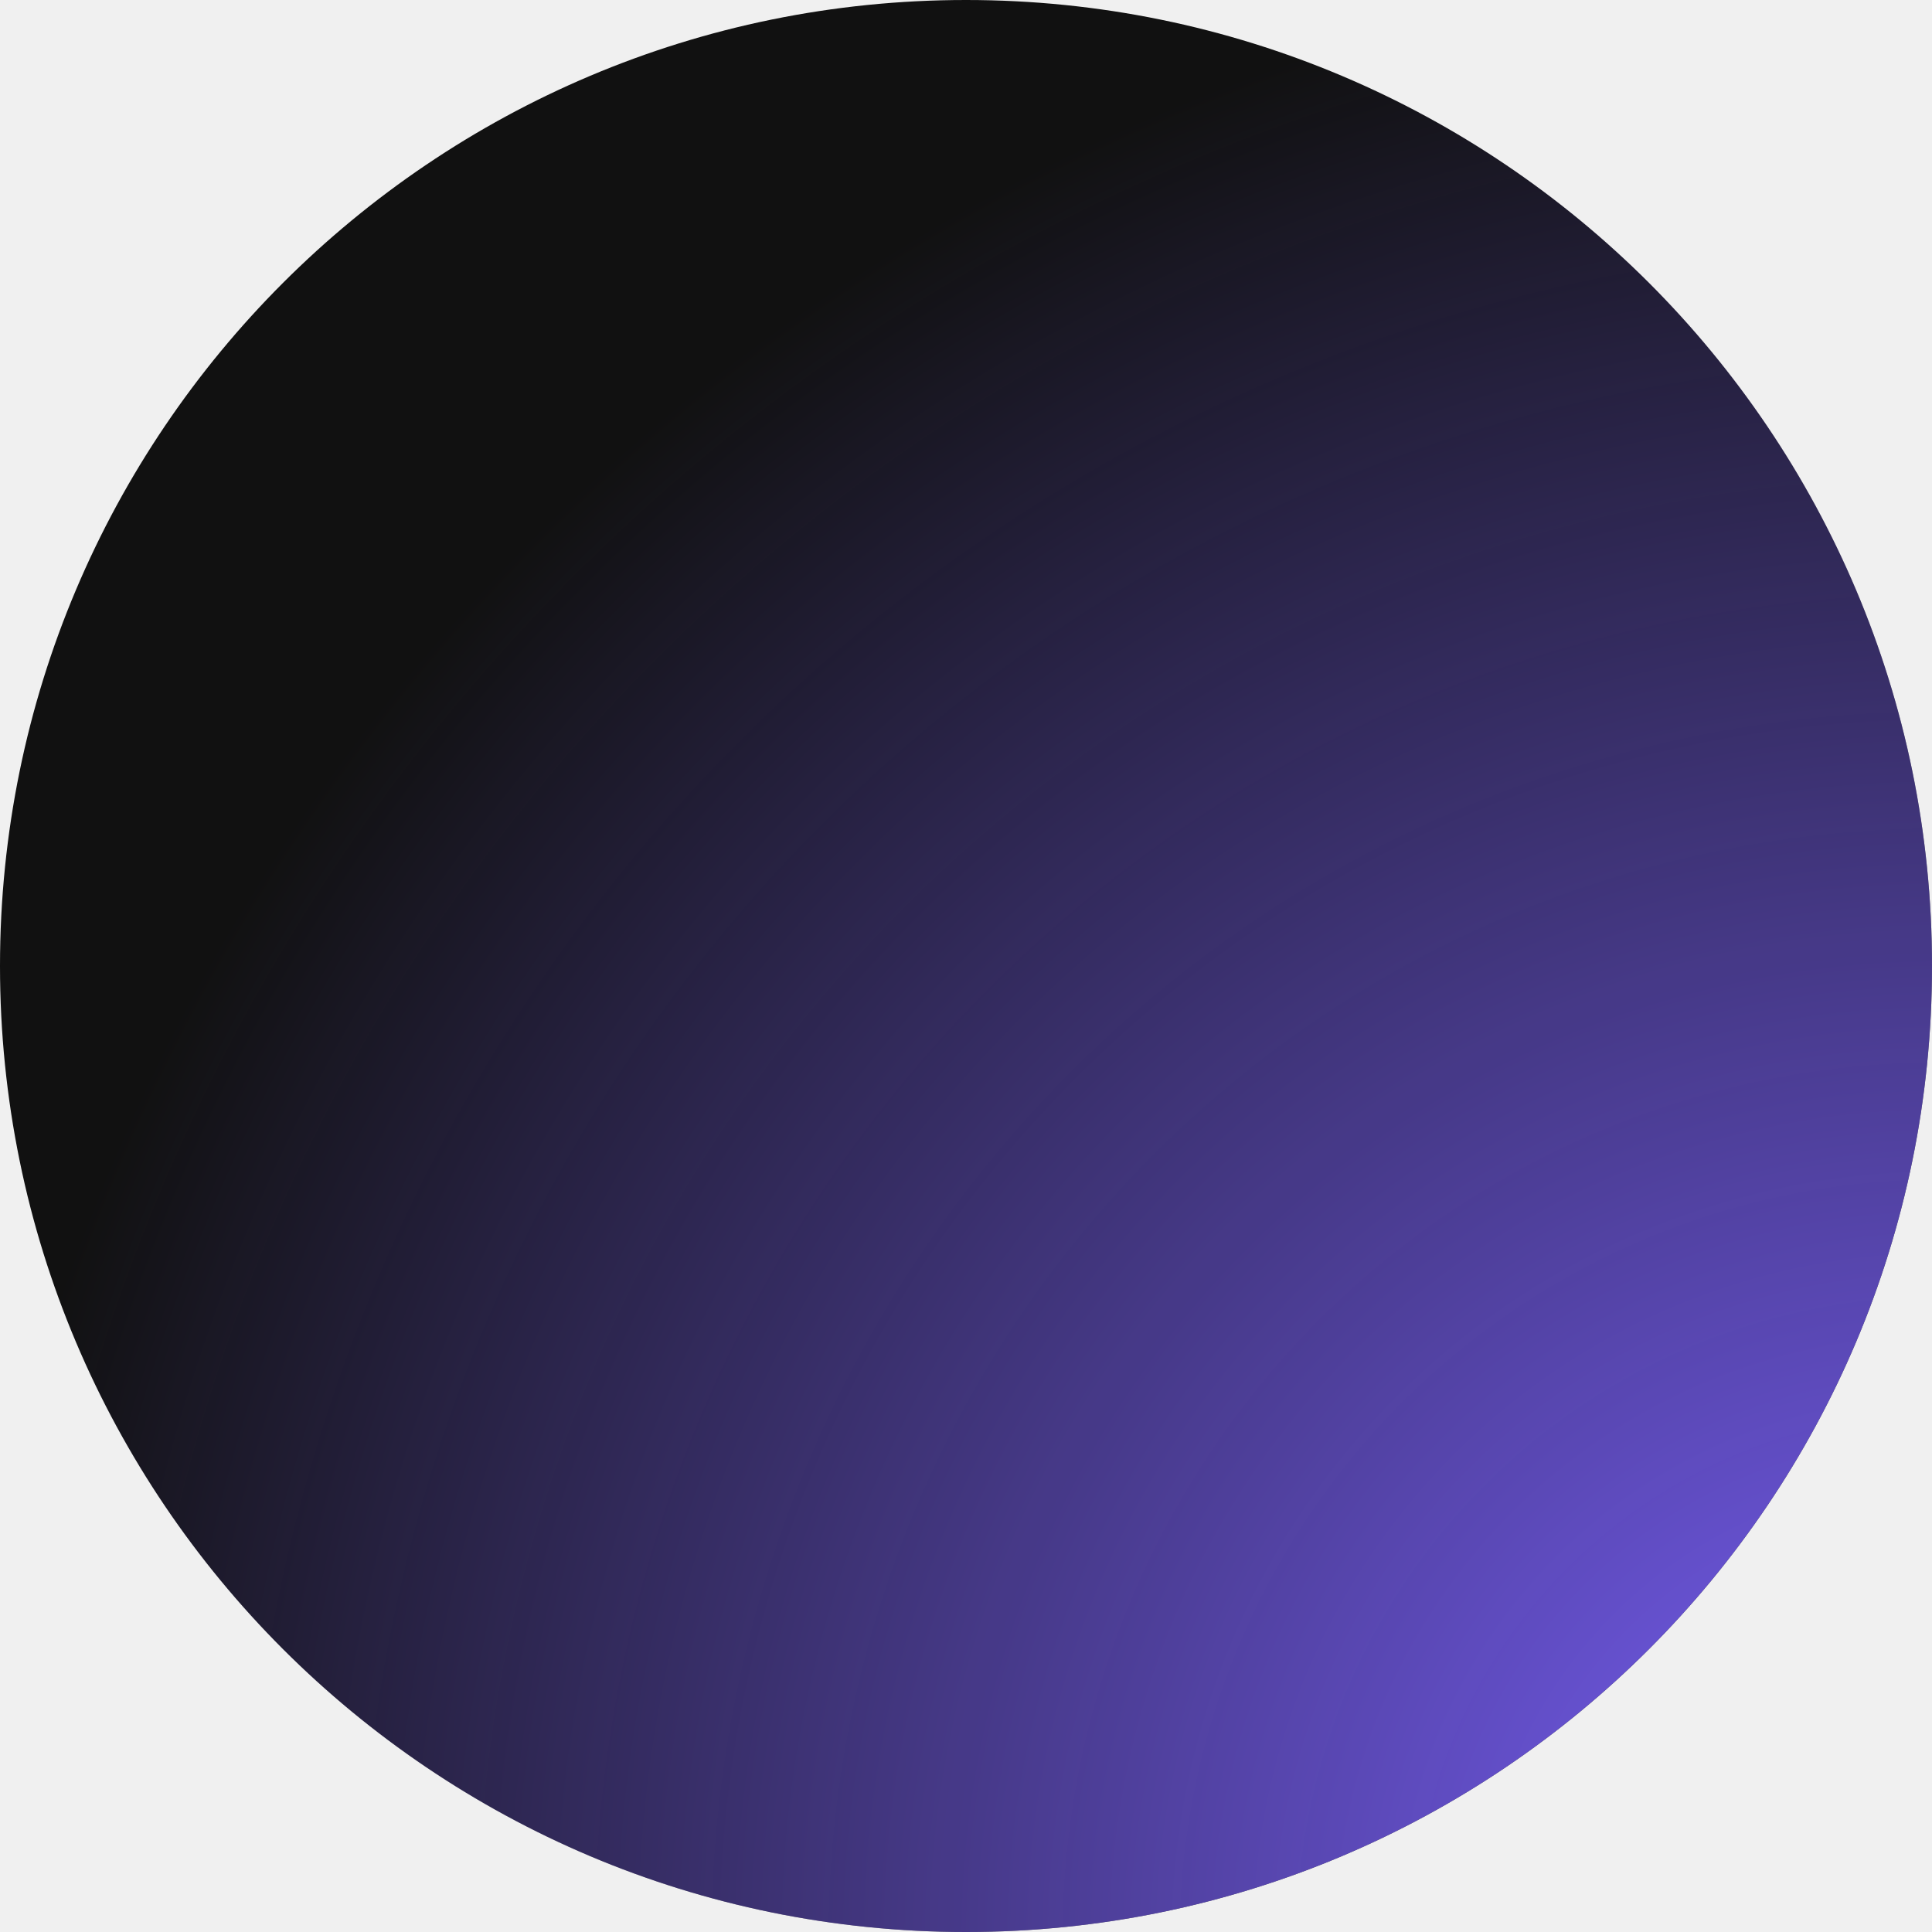
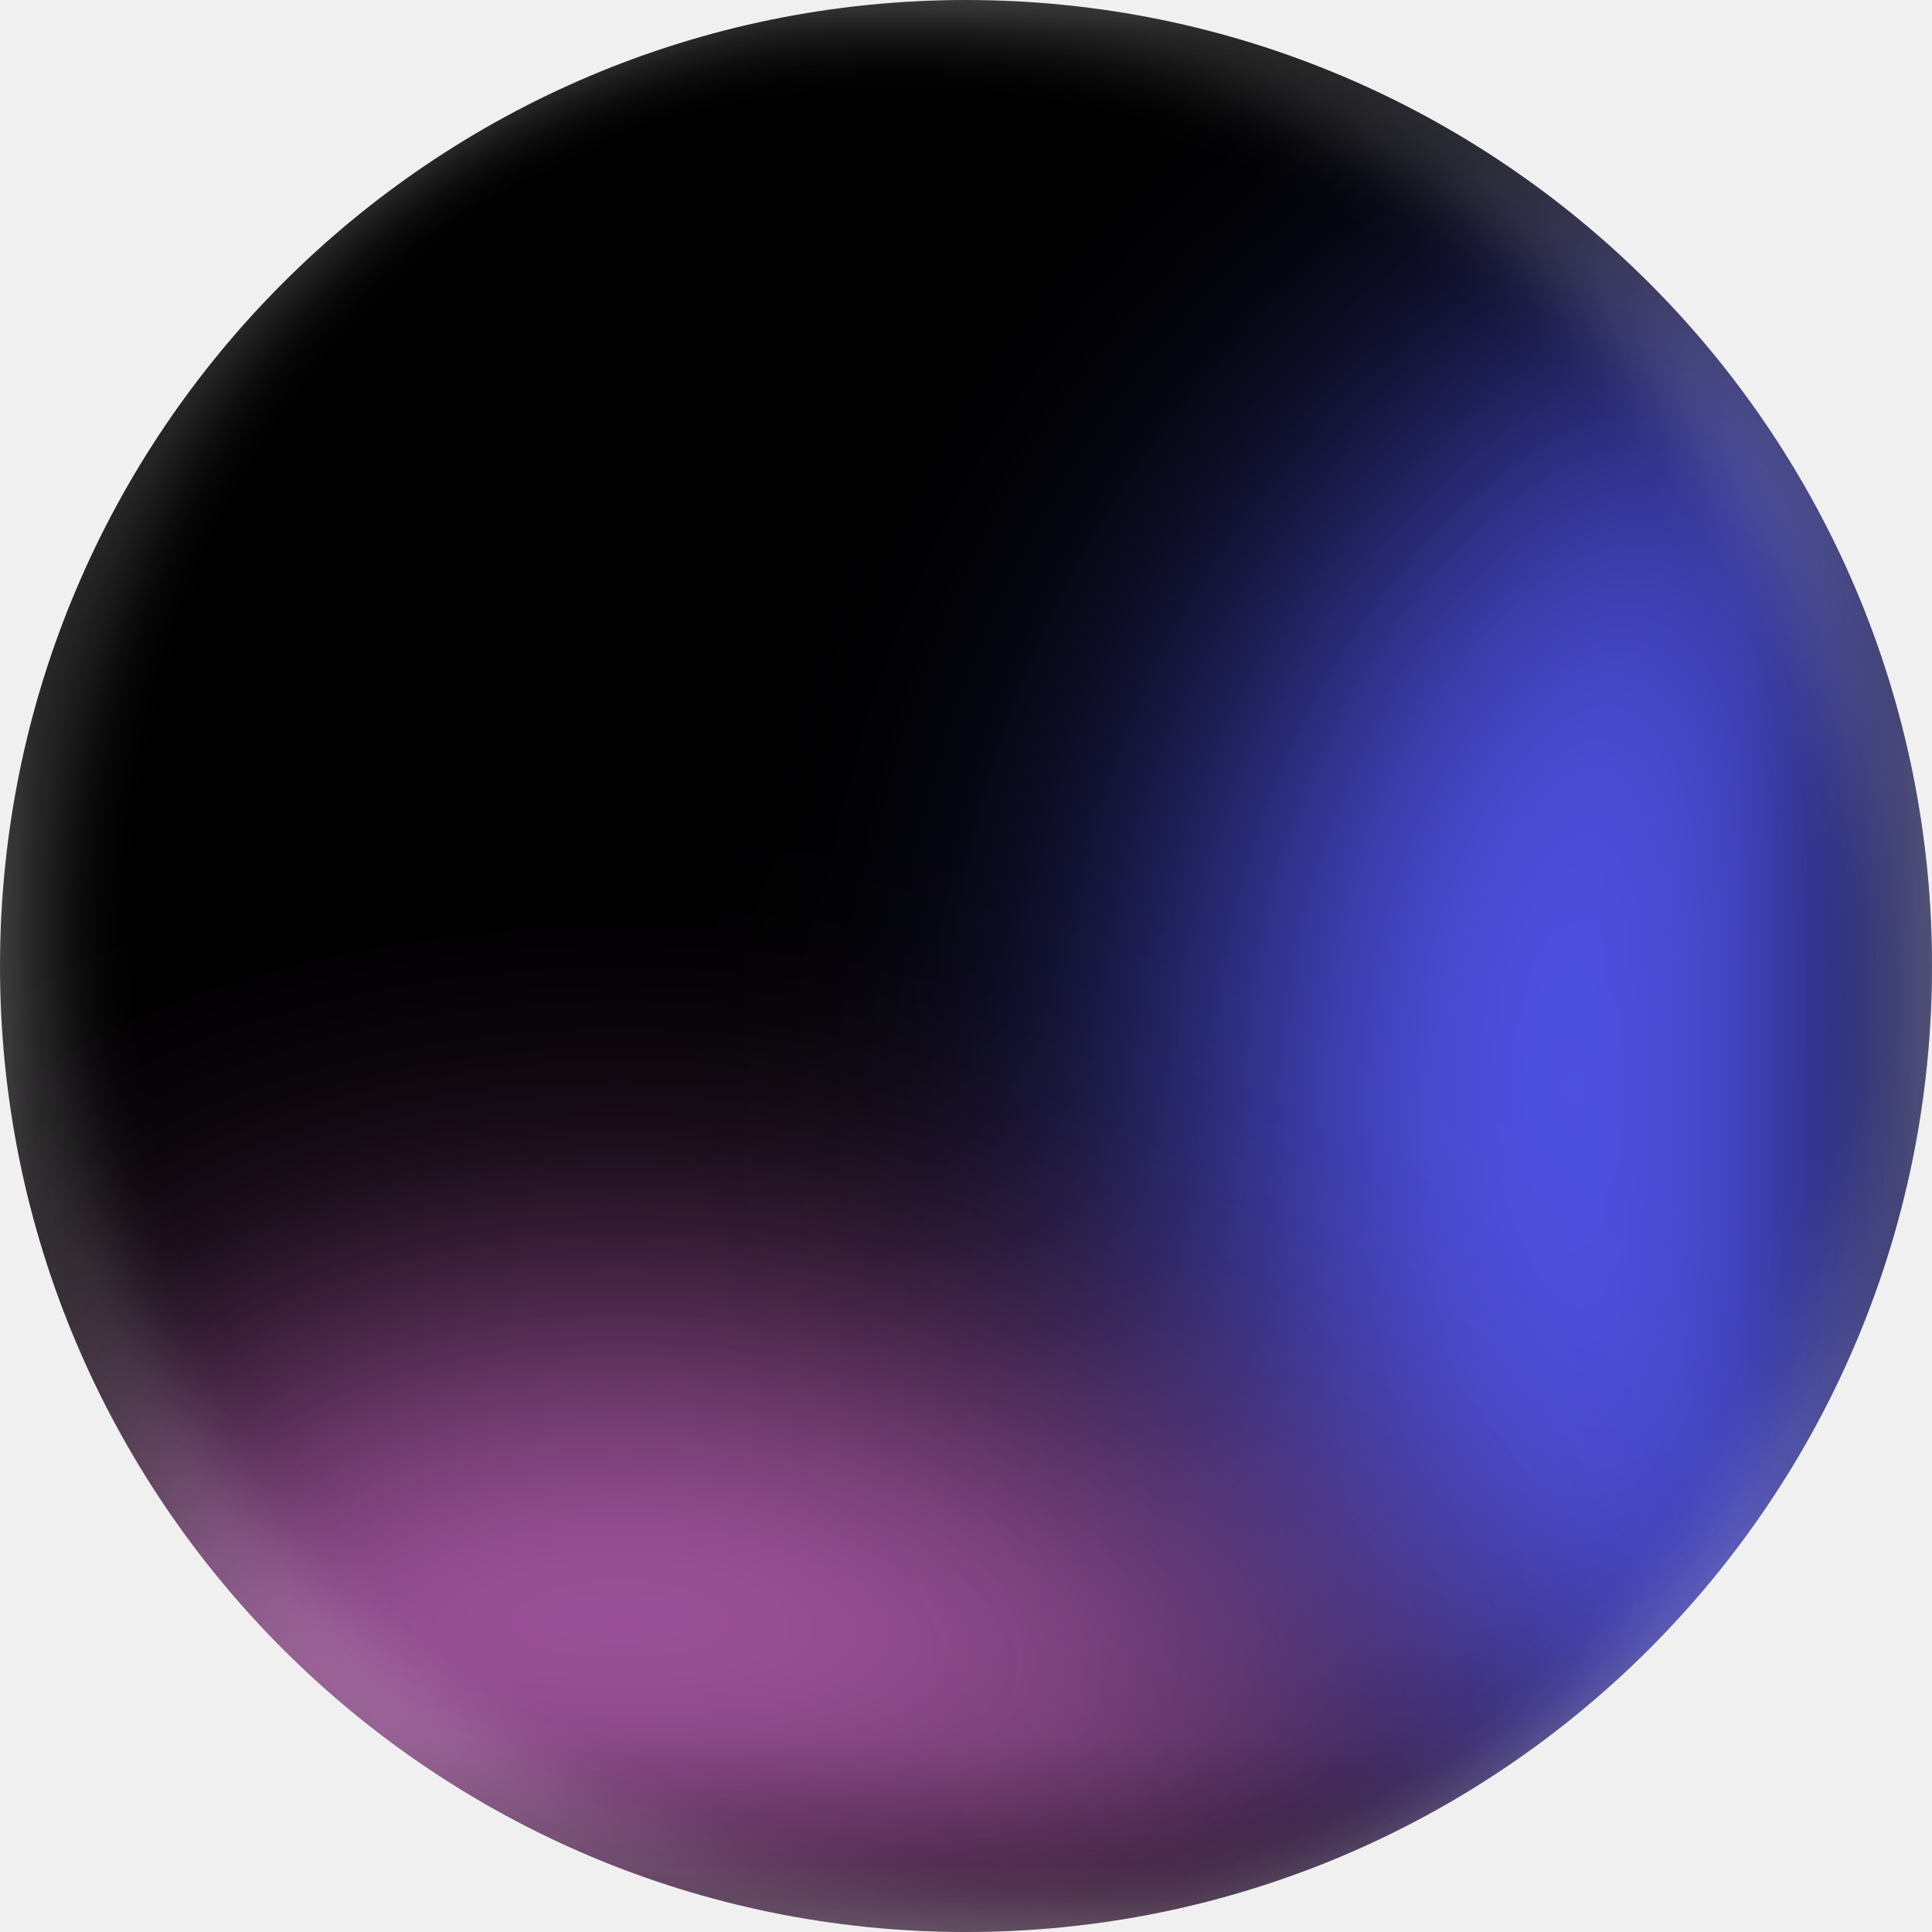
- <svg xmlns="http://www.w3.org/2000/svg" width="200" height="200" viewBox="0 0 200 200" fill="none">
-   <circle cx="100" cy="100" r="100" fill="#111111" />
-   <circle cx="100" cy="100" r="100" fill="url(#paint0_radial_248_131)" />
+ <svg xmlns="http://www.w3.org/2000/svg" width="120" height="120" viewBox="0 0 120 120" fill="none">
+   <g filter="url(#filter0_ii_415_12)">
+     <g clip-path="url(#clip0_415_12)">
+       <rect width="120" height="120" rx="60" fill="black" />
+       <g filter="url(#filter1_f_415_12)">
+         <circle cx="126.5" cy="67.5" r="52.5" fill="#5355EE" />
+       </g>
+       <g opacity="0.7" filter="url(#filter2_f_415_12)">
+         <circle cx="38.5" cy="134.5" r="52.5" fill="#FF86FA" />
+       </g>
+     </g>
+   </g>
  <defs>
-     <radialGradient id="paint0_radial_248_131" cx="0" cy="0" r="1" gradientUnits="userSpaceOnUse" gradientTransform="translate(200 200) rotate(-135) scale(282.843)">
-       <stop stop-color="#7B61FF" />
-       <stop offset="0.722" stop-color="#7B61FF" stop-opacity="0" />
-     </radialGradient>
+     <filter id="filter0_ii_415_12" x="-4" y="-2" width="128" height="124" filterUnits="userSpaceOnUse" color-interpolation-filters="sRGB">
+       <feFlood flood-opacity="0" result="BackgroundImageFix" />
+       <feBlend mode="normal" in="SourceGraphic" in2="BackgroundImageFix" result="shape" />
+       <feColorMatrix in="SourceAlpha" type="matrix" values="0 0 0 0 0 0 0 0 0 0 0 0 0 0 0 0 0 0 127 0" result="hardAlpha" />
+       <feOffset dx="4" dy="-2" />
+       <feGaussianBlur stdDeviation="2" />
+       <feComposite in2="hardAlpha" operator="arithmetic" k2="-1" k3="1" />
+       <feColorMatrix type="matrix" values="0 0 0 0 1 0 0 0 0 1 0 0 0 0 1 0 0 0 0.15 0" />
+       <feBlend mode="normal" in2="shape" result="effect1_innerShadow_415_12" />
+       <feColorMatrix in="SourceAlpha" type="matrix" values="0 0 0 0 0 0 0 0 0 0 0 0 0 0 0 0 0 0 127 0" result="hardAlpha" />
+       <feOffset dx="-4" dy="2" />
+       <feGaussianBlur stdDeviation="2" />
+       <feComposite in2="hardAlpha" operator="arithmetic" k2="-1" k3="1" />
+       <feColorMatrix type="matrix" values="0 0 0 0 1 0 0 0 0 1 0 0 0 0 1 0 0 0 0.15 0" />
+       <feBlend mode="normal" in2="effect1_innerShadow_415_12" result="effect2_innerShadow_415_12" />
+     </filter>
+     <filter id="filter1_f_415_12" x="-6" y="-65" width="265" height="265" filterUnits="userSpaceOnUse" color-interpolation-filters="sRGB">
+       <feFlood flood-opacity="0" result="BackgroundImageFix" />
+       <feBlend mode="normal" in="SourceGraphic" in2="BackgroundImageFix" result="shape" />
+       <feGaussianBlur stdDeviation="40" result="effect1_foregroundBlur_415_12" />
+     </filter>
+     <filter id="filter2_f_415_12" x="-94" y="2" width="265" height="265" filterUnits="userSpaceOnUse" color-interpolation-filters="sRGB">
+       <feFlood flood-opacity="0" result="BackgroundImageFix" />
+       <feBlend mode="normal" in="SourceGraphic" in2="BackgroundImageFix" result="shape" />
+       <feGaussianBlur stdDeviation="40" result="effect1_foregroundBlur_415_12" />
+     </filter>
+     <clipPath id="clip0_415_12">
+       <rect width="120" height="120" rx="60" fill="white" />
+     </clipPath>
  </defs>
</svg>
